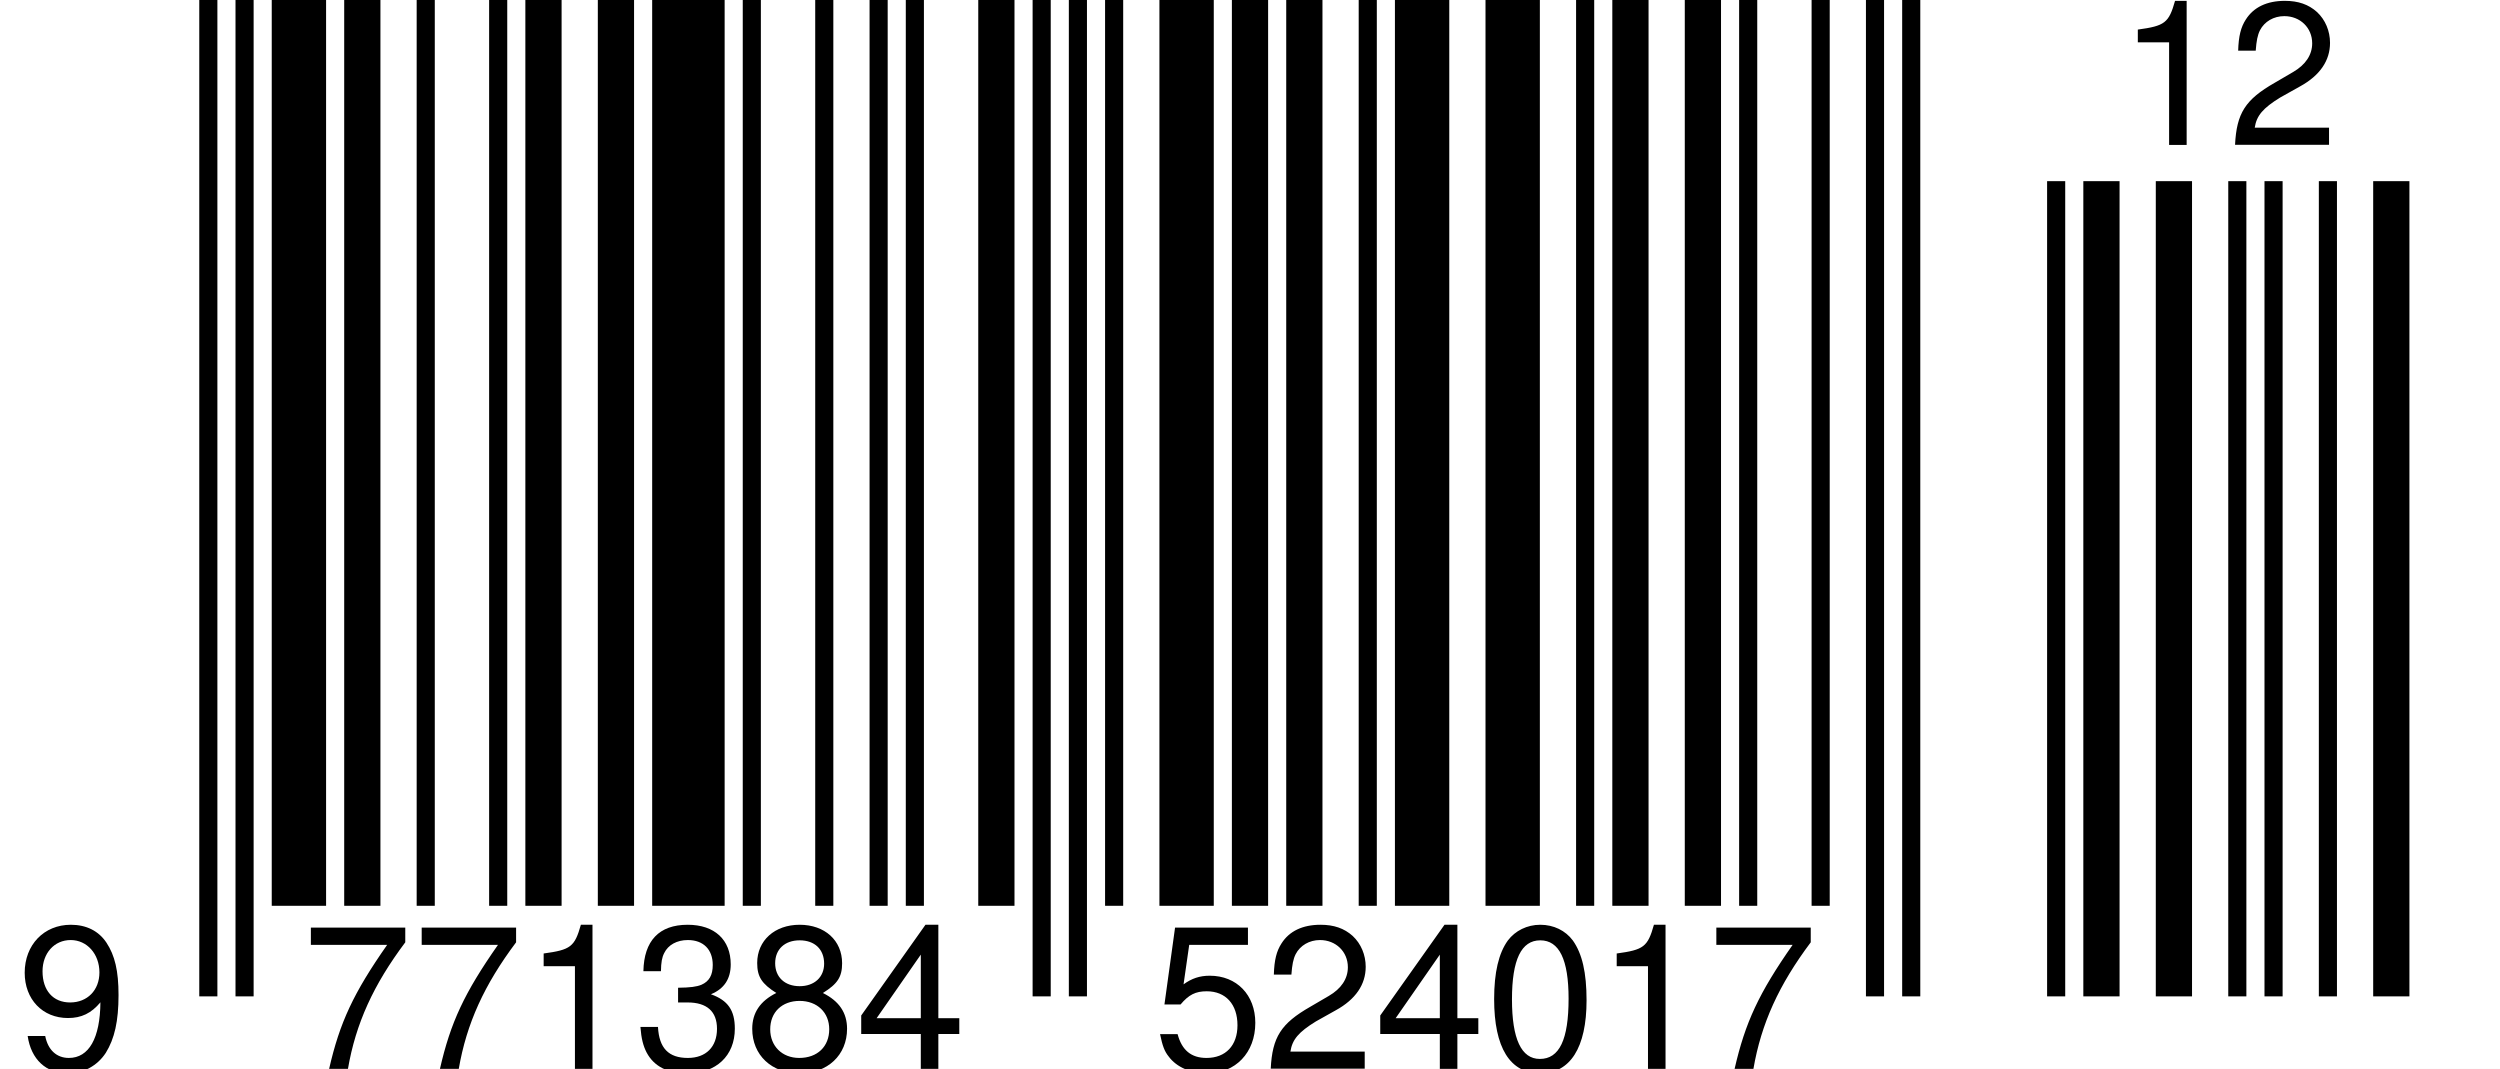
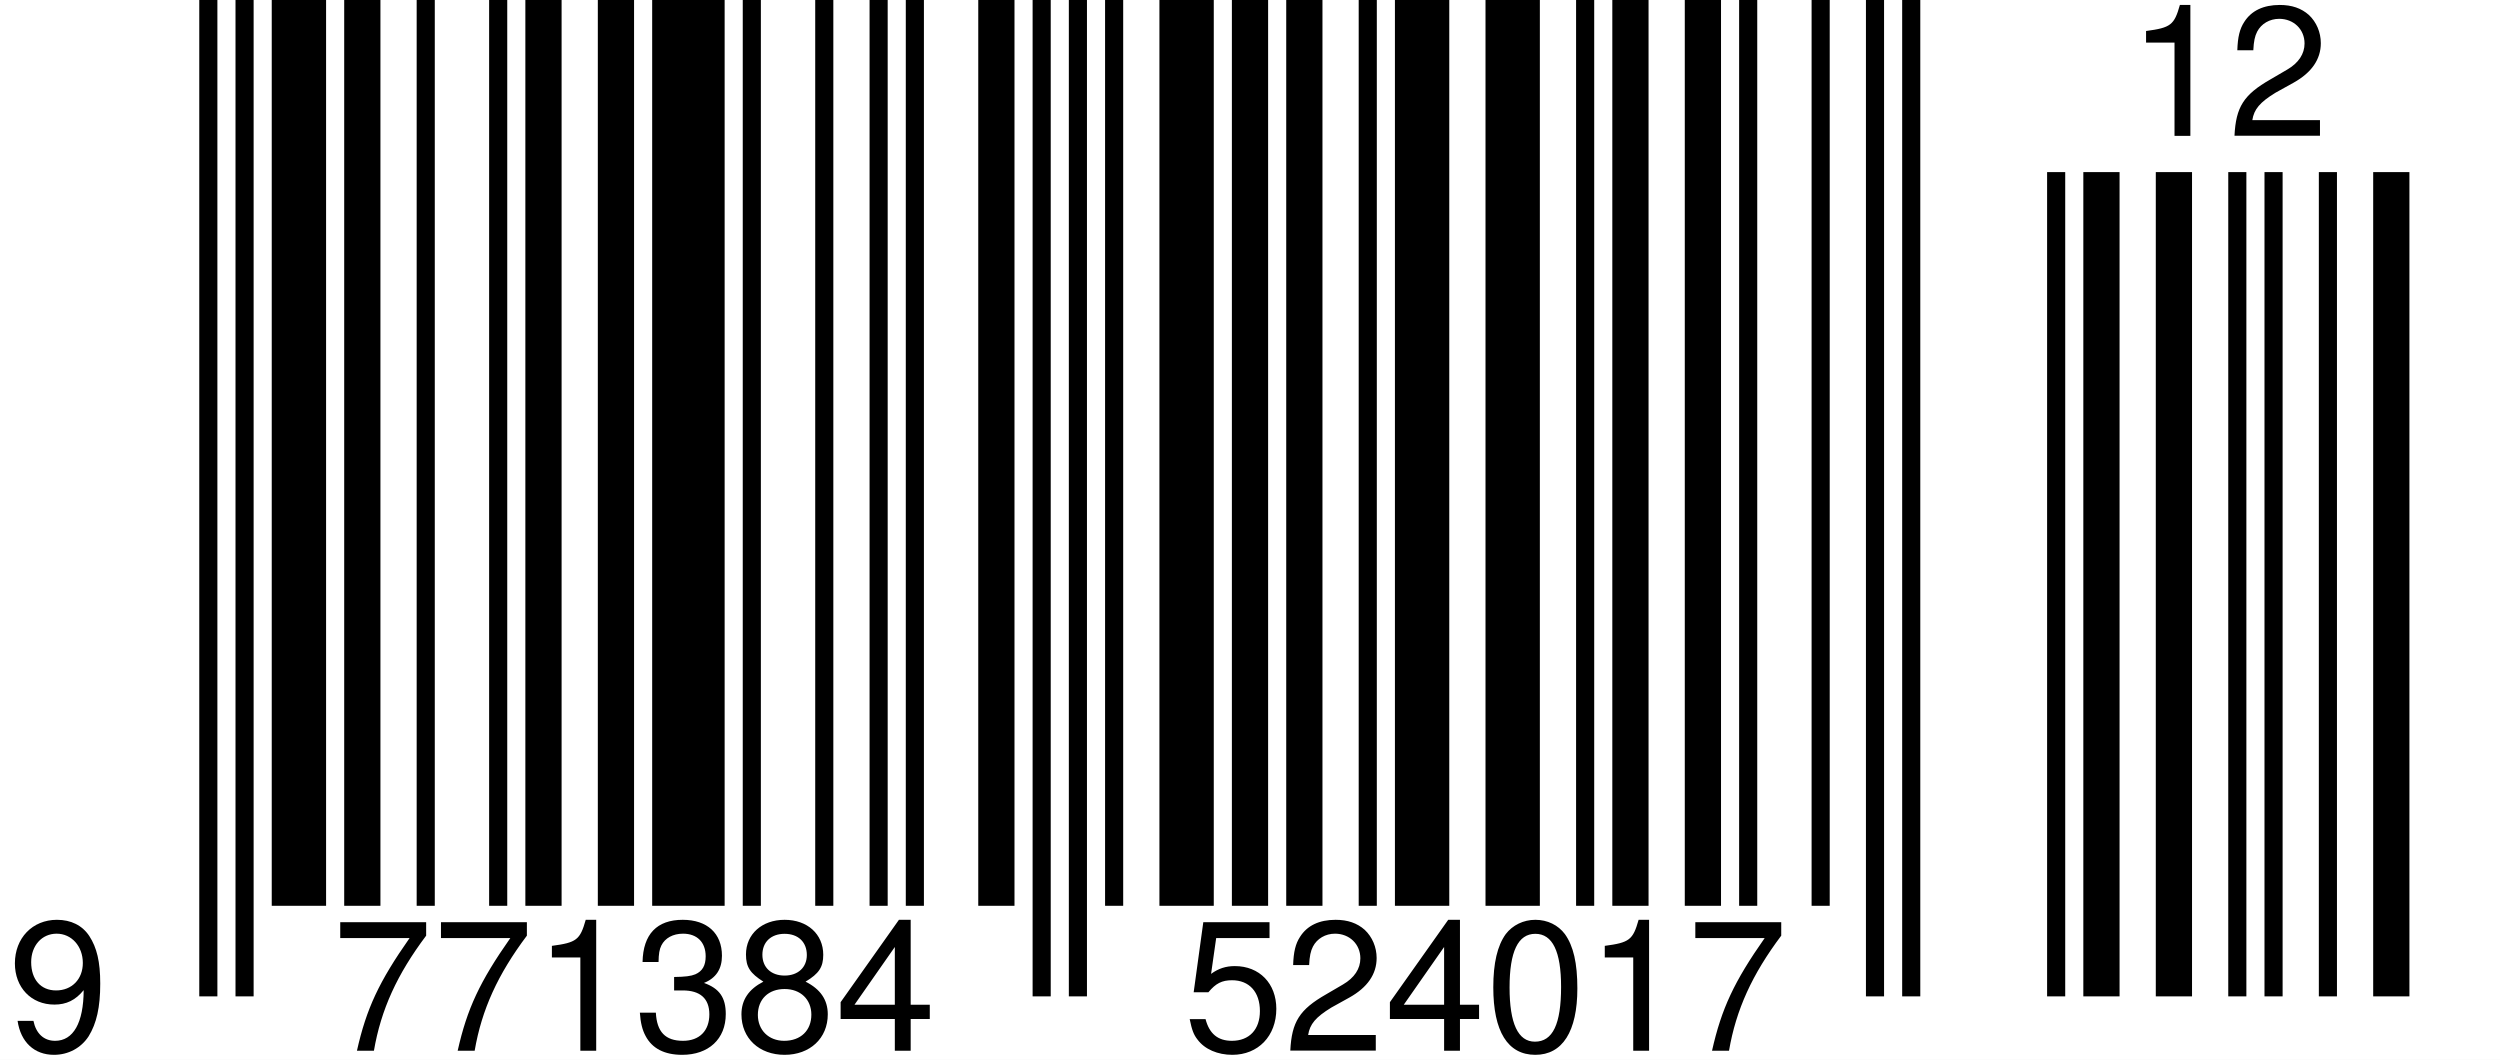
- <svg xmlns="http://www.w3.org/2000/svg" width="276" height="118" version="1.1">
+ <svg xmlns="http://www.w3.org/2000/svg" width="276" height="117" version="1.1">
  <g id="barcode" fill="#000000">
-     <rect x="0" y="0" width="276" height="118" fill="#FFFFFF" />
+     <rect x="0" y="0" width="276" height="117" fill="#FFFFFF" />
    <rect x="22.00" y="0.00" width="2.00" height="110.00" />
    <rect x="26.00" y="0.00" width="2.00" height="110.00" />
    <rect x="30.00" y="0.00" width="6.00" height="100.00" />
    <rect x="38.00" y="0.00" width="4.00" height="100.00" />
    <rect x="46.00" y="0.00" width="2.00" height="100.00" />
    <rect x="54.00" y="0.00" width="2.00" height="100.00" />
    <rect x="58.00" y="0.00" width="4.00" height="100.00" />
    <rect x="66.00" y="0.00" width="4.00" height="100.00" />
    <rect x="72.00" y="0.00" width="8.00" height="100.00" />
    <rect x="82.00" y="0.00" width="2.00" height="100.00" />
    <rect x="90.00" y="0.00" width="2.00" height="100.00" />
    <rect x="96.00" y="0.00" width="2.00" height="100.00" />
    <rect x="100.00" y="0.00" width="2.00" height="100.00" />
    <rect x="108.00" y="0.00" width="4.00" height="100.00" />
    <rect x="114.00" y="0.00" width="2.00" height="110.00" />
    <rect x="118.00" y="0.00" width="2.00" height="110.00" />
    <rect x="122.00" y="0.00" width="2.00" height="100.00" />
    <rect x="128.00" y="0.00" width="6.00" height="100.00" />
    <rect x="136.00" y="0.00" width="4.00" height="100.00" />
    <rect x="142.00" y="0.00" width="4.00" height="100.00" />
    <rect x="150.00" y="0.00" width="2.00" height="100.00" />
    <rect x="154.00" y="0.00" width="6.00" height="100.00" />
    <rect x="164.00" y="0.00" width="6.00" height="100.00" />
    <rect x="174.00" y="0.00" width="2.00" height="100.00" />
    <rect x="178.00" y="0.00" width="4.00" height="100.00" />
    <rect x="186.00" y="0.00" width="4.00" height="100.00" />
    <rect x="192.00" y="0.00" width="2.00" height="100.00" />
    <rect x="200.00" y="0.00" width="2.00" height="100.00" />
    <rect x="206.00" y="0.00" width="2.00" height="110.00" />
    <rect x="210.00" y="0.00" width="2.00" height="110.00" />
-     <rect x="226.00" y="20.00" width="2.00" height="90.00" />
-     <rect x="230.00" y="20.00" width="4.00" height="90.00" />
-     <rect x="238.00" y="20.00" width="4.00" height="90.00" />
-     <rect x="246.00" y="20.00" width="2.00" height="90.00" />
-     <rect x="250.00" y="20.00" width="2.00" height="90.00" />
-     <rect x="256.00" y="20.00" width="2.00" height="90.00" />
-     <rect x="262.00" y="20.00" width="4.00" height="90.00" />
-     <text x="8.00" y="118.00" text-anchor="middle" font-family="Helvetica" font-size="22.0">
+     <rect x="226.00" y="19.00" width="2.00" height="91.00" />
+     <rect x="230.00" y="19.00" width="4.00" height="91.00" />
+     <rect x="238.00" y="19.00" width="4.00" height="91.00" />
+     <rect x="246.00" y="19.00" width="2.00" height="91.00" />
+     <rect x="250.00" y="19.00" width="2.00" height="91.00" />
+     <rect x="256.00" y="19.00" width="2.00" height="91.00" />
+     <rect x="262.00" y="19.00" width="4.00" height="91.00" />
+     <text x="12.00" y="116.00" text-anchor="end" font-family="Helvetica, sans-serif" font-size="20.0">
         9
      </text>
-     <text x="70.00" y="118.00" text-anchor="middle" font-family="Helvetica" font-size="22.0">
+     <text x="70.00" y="116.00" text-anchor="middle" font-family="Helvetica, sans-serif" font-size="20.0">
         771384
      </text>
-     <text x="164.00" y="118.00" text-anchor="middle" font-family="Helvetica" font-size="22.0">
+     <text x="164.00" y="116.00" text-anchor="middle" font-family="Helvetica, sans-serif" font-size="20.0">
         524017
      </text>
-     <text x="246.00" y="16.00" text-anchor="middle" font-family="Helvetica" font-size="22.0">
+     <text x="246.00" y="15.00" text-anchor="middle" font-family="Helvetica, sans-serif" font-size="20.0">
         12
      </text>
  </g>
</svg>
